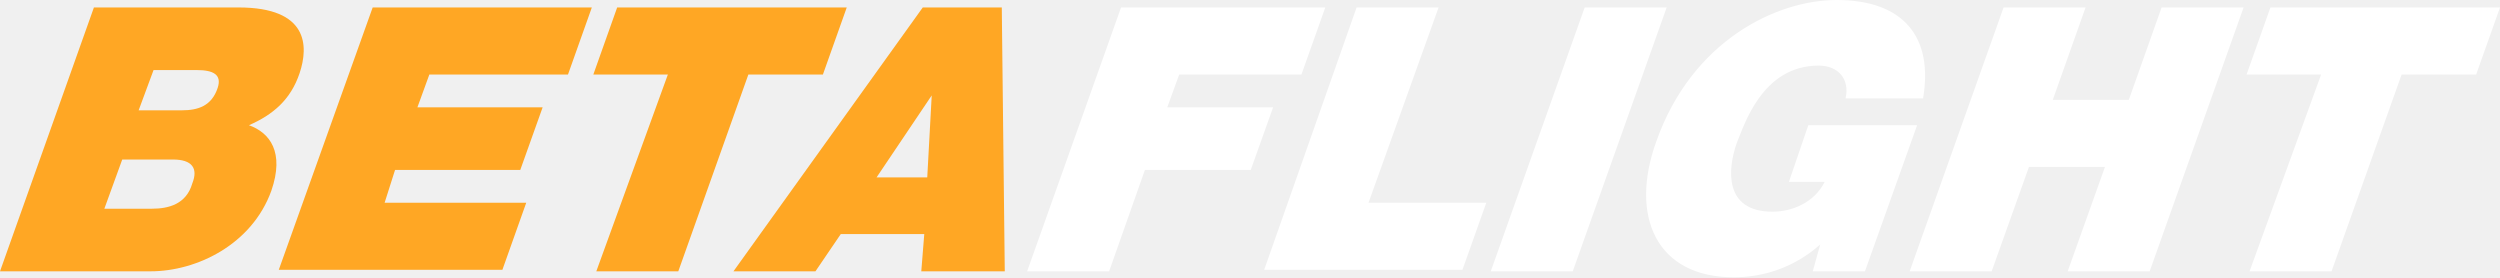
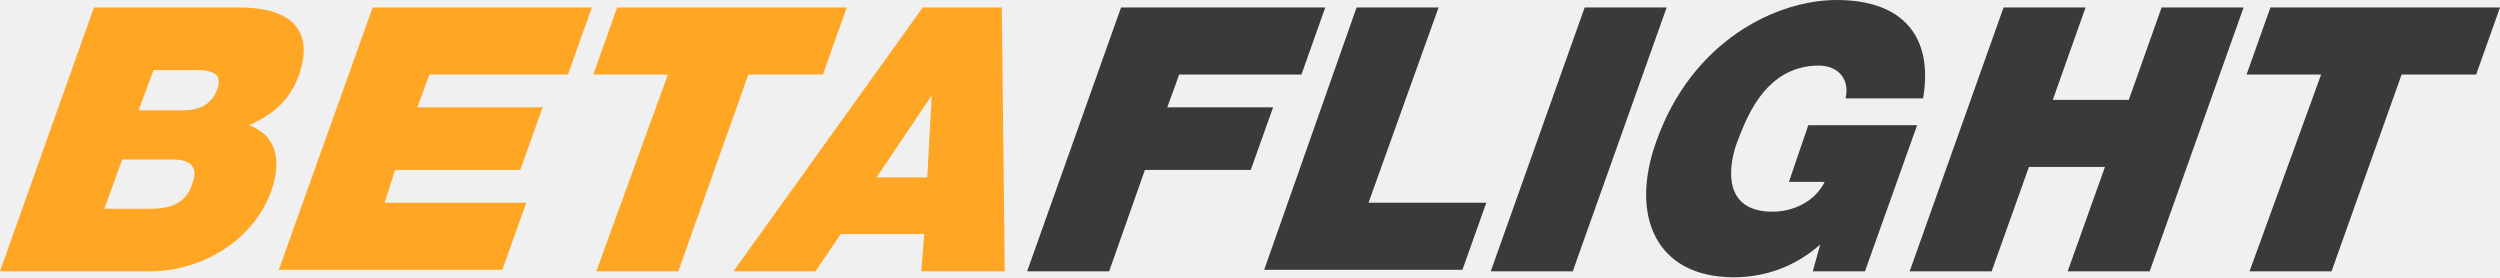
<svg xmlns="http://www.w3.org/2000/svg" version="1.1" id="svg4057" x="0px" y="0px" viewBox="-21 39.4 167.7 18.6" xml:space="preserve" width="167.7" height="18.6">
  <defs id="defs3779" />
  <style type="text/css" id="style3748">
	.st0{fill:#FFA724;}
	.st1{fill:#3A3A3A;}
</style>
  <g id="g3776" transform="translate(-30.859,-43.7)">
    <g id="g3772" transform="translate(-40.041,21.7)">
      <path class="st0" d="m 56.2,61.9 h 9.7 c 4.7,0 4.7,2.6 4.1,4.4 -0.6,1.8 -1.8,2.8 -3.4,3.5 1.4,0.5 2.4,1.8 1.5,4.4 -1.3,3.6 -5,5.4 -8.1,5.4 H 49.9 Z m 0.7,13.5 h 3.2 c 1.1,0 2.3,-0.3 2.7,-1.7 0.4,-1 0,-1.6 -1.3,-1.6 h -3.4 z m 2.3,-6.6 h 2.9 c 1.1,0 2,-0.3 2.4,-1.5 0.3,-0.9 -0.3,-1.2 -1.4,-1.2 h -2.9 z" id="path3752" style="fill:#ffa724" />
      <path class="st0" d="M 74.9,61.9 H 89.6 L 88,66.4 h -9.3 l -0.8,2.2 h 8.4 l -1.5,4.2 H 76.4 L 75.7,75 h 9.5 l -1.6,4.5 h -15 z" id="path3754" style="fill:#ffa724" />
      <path class="st0" d="m 94.7,66.4 h -5 l 1.6,-4.5 h 15.4 l -1.6,4.5 h -5 l -4.7,13.2 h -5.5 z" id="path3756" style="fill:#ffa724" />
      <path class="st0" d="m 111.8,61.9 h 5.3 l 0.2,17.7 h -5.6 l 0.2,-2.5 h -5.6 l -1.7,2.5 h -5.5 z m 0.3,11.4 0.3,-5.5 v 0 l -3.7,5.5 z" id="path3758" style="fill:#ffa724" />
-       <path class="st1" d="m 125.1,61.9 h 13.7 l -1.6,4.5 H 129 l -0.8,2.2 h 7.1 l -1.5,4.2 h -7.1 l -2.4,6.8 h -5.5 z" id="path3760" style="fill:#ffffff" />
-       <path class="st1" d="m 140.9,61.9 h 5.5 L 141.7,75 h 7.9 l -1.6,4.5 h -13.3 z" id="path3762" style="fill:#ffffff" />
-       <path class="st1" d="m 156.2,61.9 h 5.5 l -6.3,17.7 h -5.5 z" id="path3764" style="fill:#ffffff" />
-       <path class="st1" d="m 172,77.8 c -1.8,1.6 -3.9,2.2 -5.8,2.2 -5.2,0 -7,-4.1 -5.2,-9.1 2.4,-6.8 8.1,-9.5 12.1,-9.5 4.5,0 6.5,2.5 5.8,6.6 h -5.2 c 0.3,-1.3 -0.5,-2.2 -1.8,-2.2 -3.8,0 -5,4 -5.5,5.2 -0.6,1.7 -0.9,4.6 2.4,4.6 1.3,0 2.8,-0.6 3.5,-2 h -2.4 l 1.3,-3.8 h 7.3 l -3.5,9.8 h -3.5 z" id="path3766" style="fill:#ffffff" />
-       <path class="st1" d="m 184.3,61.9 h 5.5 l -2.2,6.2 h 5.1 l 2.2,-6.2 h 5.5 l -6.3,17.7 h -5.5 l 2.5,-7 H 186 l -2.5,7 H 178 Z" id="path3768" style="fill:#ffffff" />
-       <path class="st1" d="m 205.6,66.4 h -5 l 1.6,-4.5 h 15.4 l -1.6,4.5 h -5 l -4.7,13.2 h -5.5 z" id="path3770" style="fill:#ffffff" />
+       <path class="st1" d="m 125.1,61.9 h 13.7 l -1.6,4.5 H 129 l -0.8,2.2 h 7.1 l -1.5,4.2 h -7.1 l -2.4,6.8 h -5.5 z" id="path3760" style="fill:#3A3A3A" />
+       <path class="st1" d="m 140.9,61.9 h 5.5 L 141.7,75 h 7.9 l -1.6,4.5 h -13.3 z" id="path3762" style="fill:#3A3A3A" />
+       <path class="st1" d="m 156.2,61.9 h 5.5 l -6.3,17.7 h -5.5 z" id="path3764" style="fill:#3A3A3A" />
+       <path class="st1" d="m 172,77.8 c -1.8,1.6 -3.9,2.2 -5.8,2.2 -5.2,0 -7,-4.1 -5.2,-9.1 2.4,-6.8 8.1,-9.5 12.1,-9.5 4.5,0 6.5,2.5 5.8,6.6 h -5.2 c 0.3,-1.3 -0.5,-2.2 -1.8,-2.2 -3.8,0 -5,4 -5.5,5.2 -0.6,1.7 -0.9,4.6 2.4,4.6 1.3,0 2.8,-0.6 3.5,-2 h -2.4 l 1.3,-3.8 h 7.3 l -3.5,9.8 h -3.5 z" id="path3766" style="fill:#3A3A3A" />
+       <path class="st1" d="m 184.3,61.9 h 5.5 l -2.2,6.2 h 5.1 l 2.2,-6.2 h 5.5 l -6.3,17.7 h -5.5 l 2.5,-7 H 186 l -2.5,7 H 178 Z" id="path3768" style="fill:#3A3A3A" />
+       <path class="st1" d="m 205.6,66.4 h -5 l 1.6,-4.5 h 15.4 l -1.6,4.5 h -5 l -4.7,13.2 h -5.5 z" id="path3770" style="fill:#3A3A3A" />
    </g>
  </g>
</svg>
